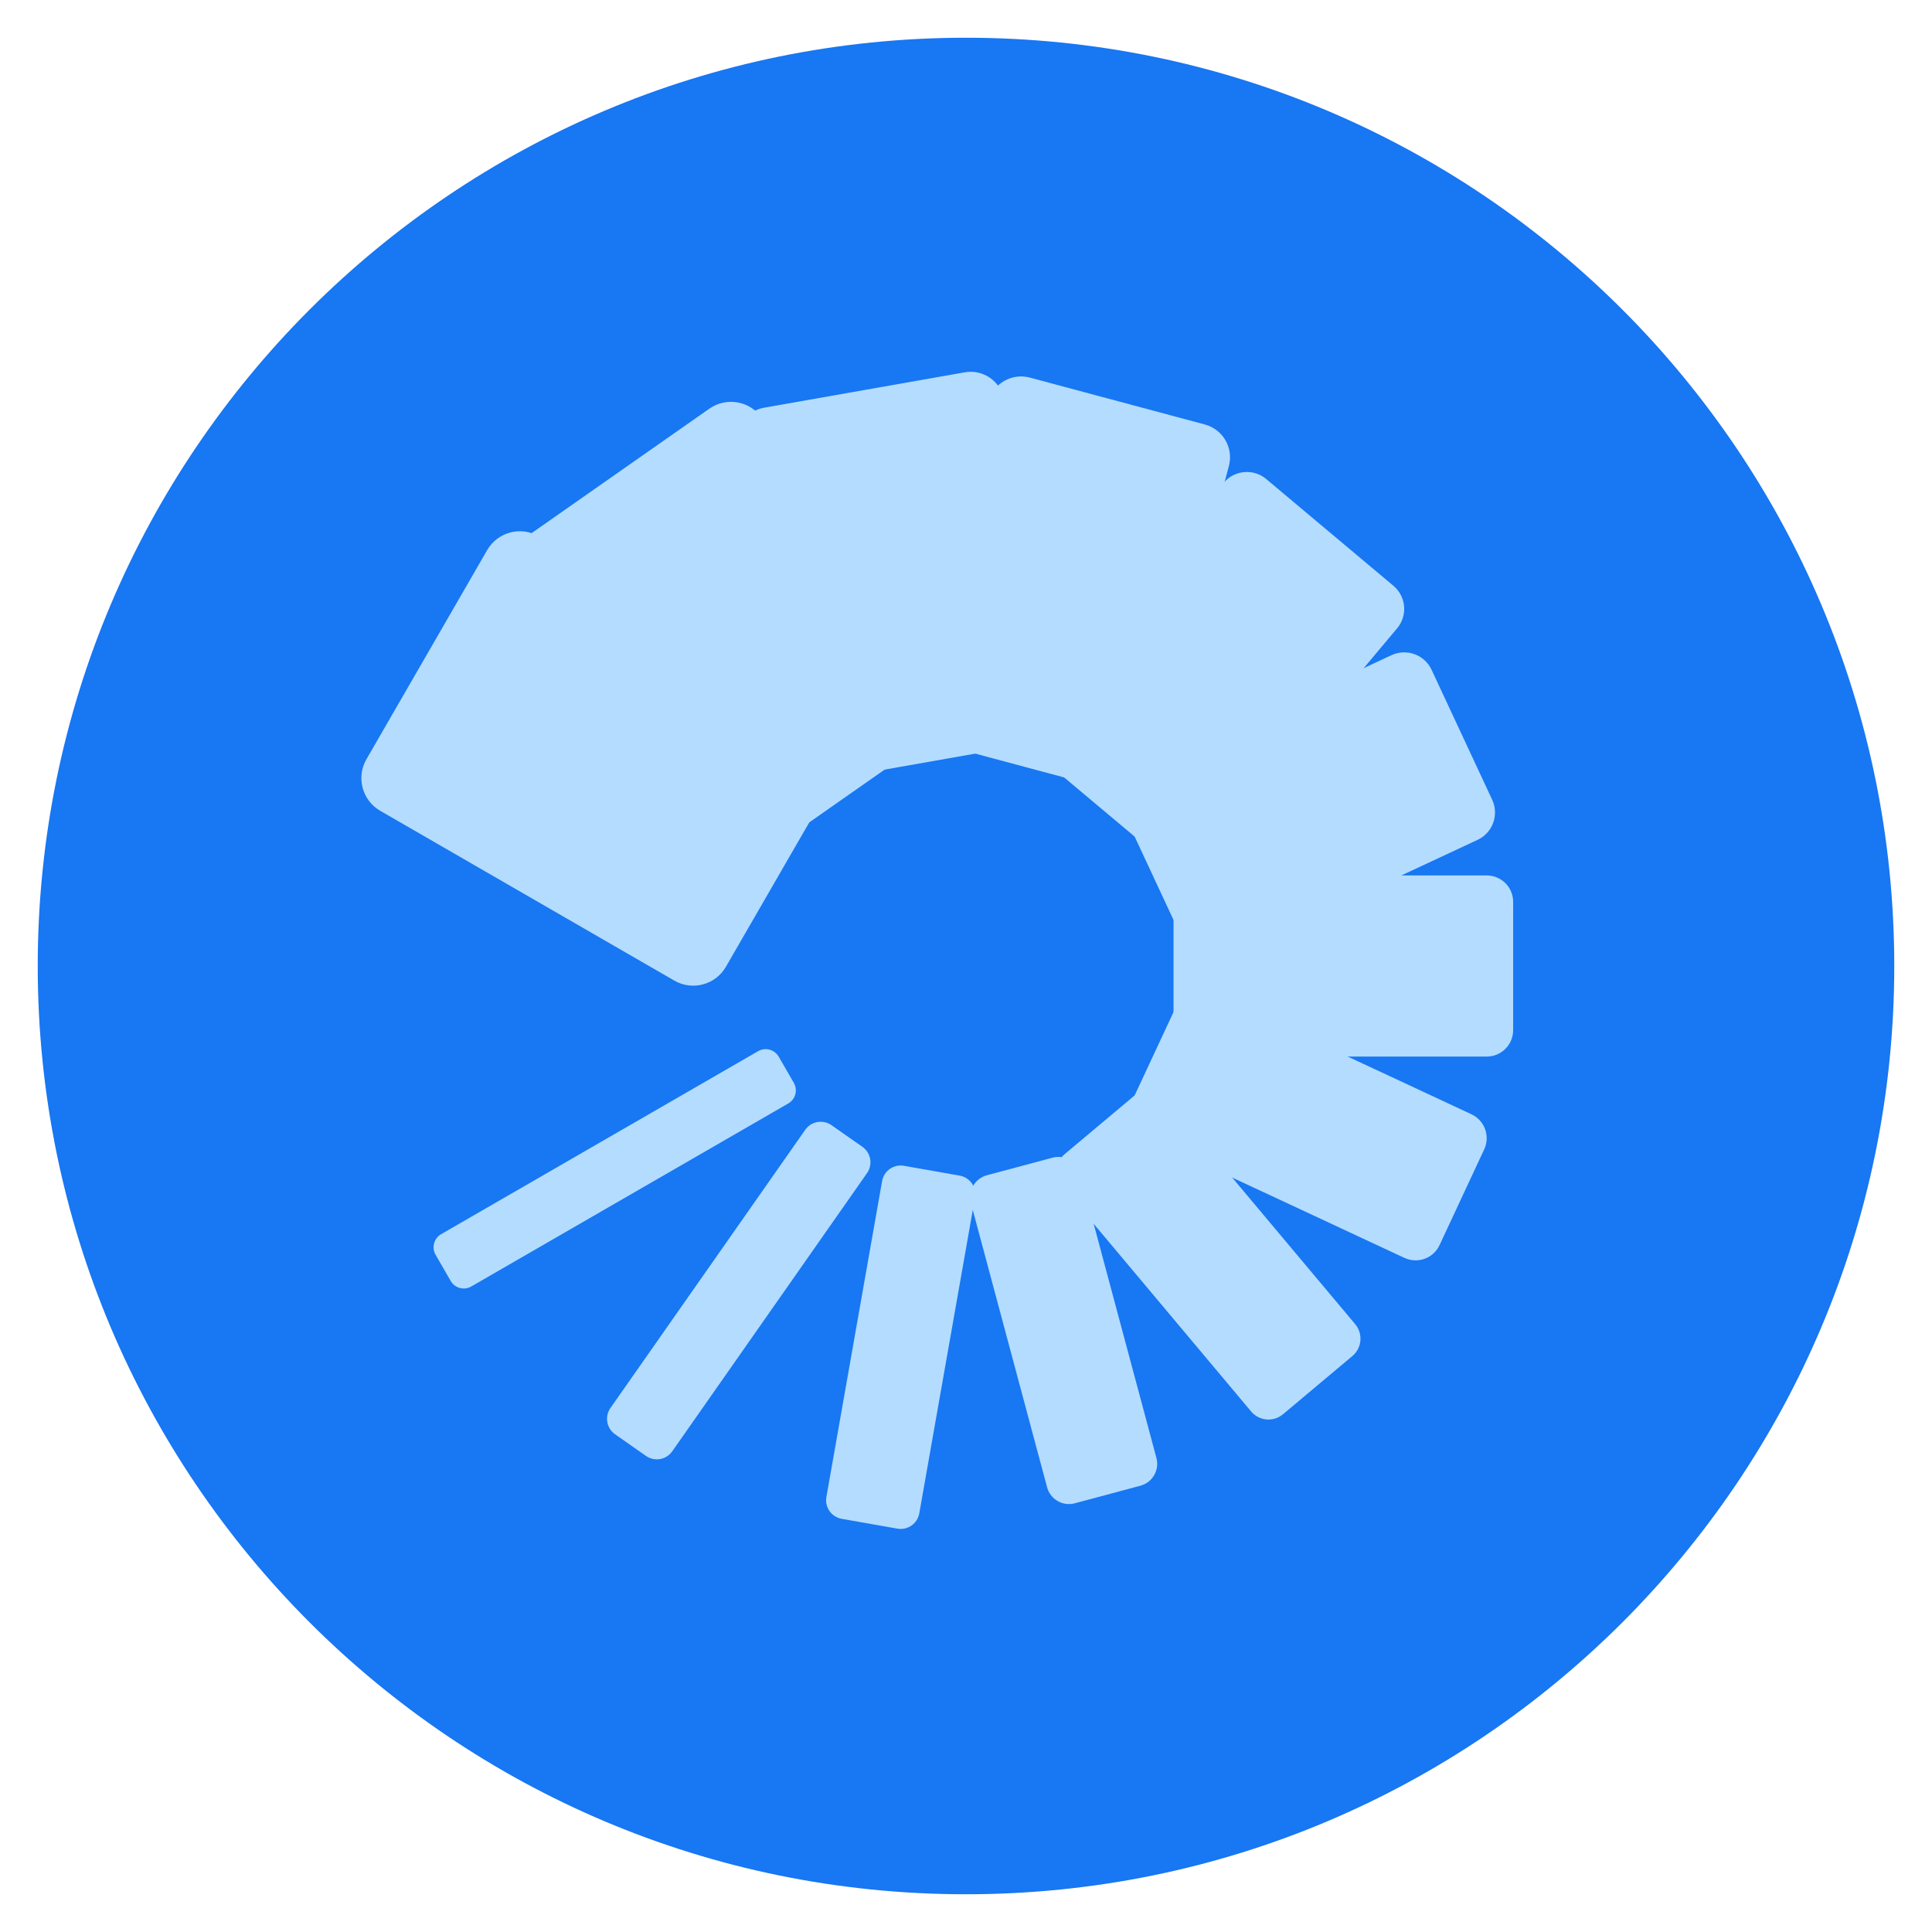
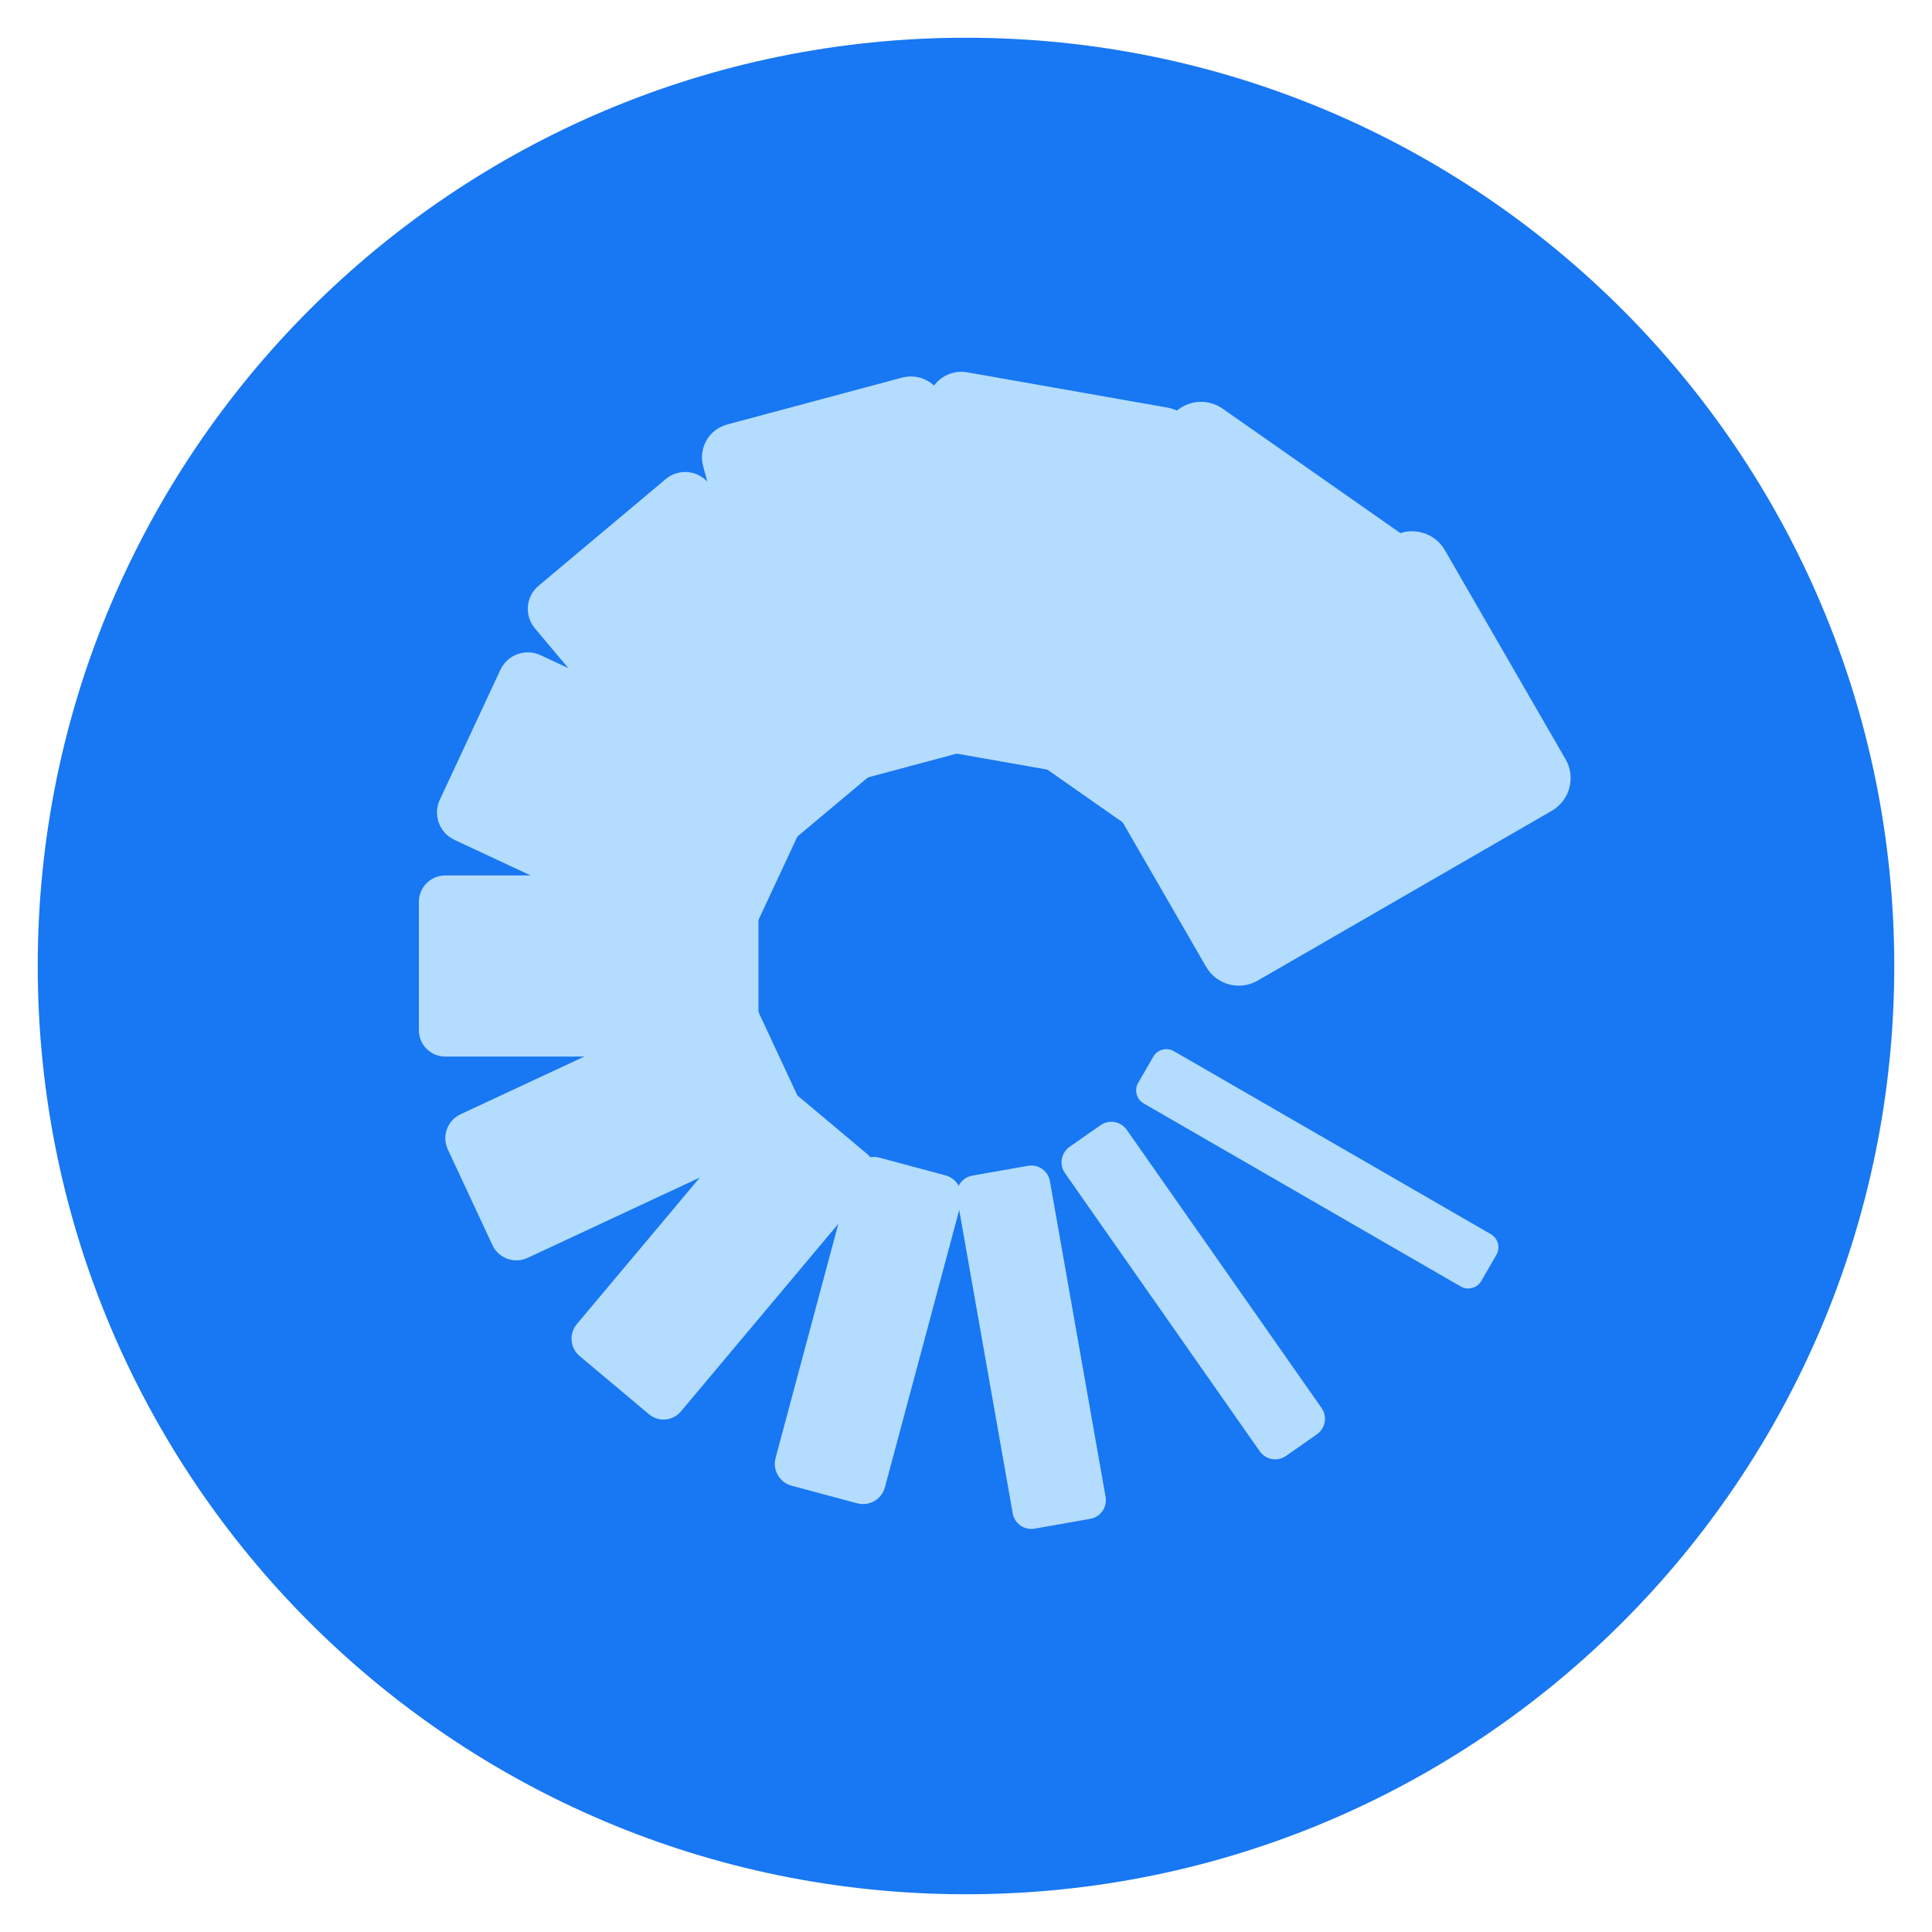
<svg xmlns="http://www.w3.org/2000/svg" viewBox="0 0 512 512">
  <circle cx="256" cy="256" r="246" fill="#1877F2" />
-   <g fill="#b3dcff" transform="translate(256,256)">
+   <g fill="#b3dcff" transform="translate(256,256) scale(-1,1)">
    <rect x="55" y="-8" width="105" height="16" rx="4" transform="rotate(150)" />
    <rect x="55" y="-10" width="100" height="20" rx="5" transform="rotate(125)" />
    <rect x="55" y="-13" width="95" height="25" rx="5" transform="rotate(100)" />
    <rect x="55" y="-15" width="90" height="30" rx="6" transform="rotate(75)" />
    <rect x="55" y="-18" width="90" height="36" rx="6" transform="rotate(50)" />
    <rect x="55" y="-21" width="90" height="42" rx="7" transform="rotate(25)" />
    <rect x="55" y="-24" width="90" height="48" rx="7" transform="rotate(0)" />
    <rect x="55" y="-27" width="90" height="54" rx="8" transform="rotate(-25)" />
    <rect x="55" y="-30" width="95" height="60" rx="8" transform="rotate(-50)" />
    <rect x="55" y="-33" width="100" height="66" rx="9" transform="rotate(-75)" />
    <rect x="55" y="-36" width="100" height="72" rx="9" transform="rotate(-100)" />
    <rect x="55" y="-39" width="105" height="78" rx="10" transform="rotate(-125)" />
    <rect x="55" y="-42" width="110" height="84" rx="10" transform="rotate(-150)" />
  </g>
</svg>
